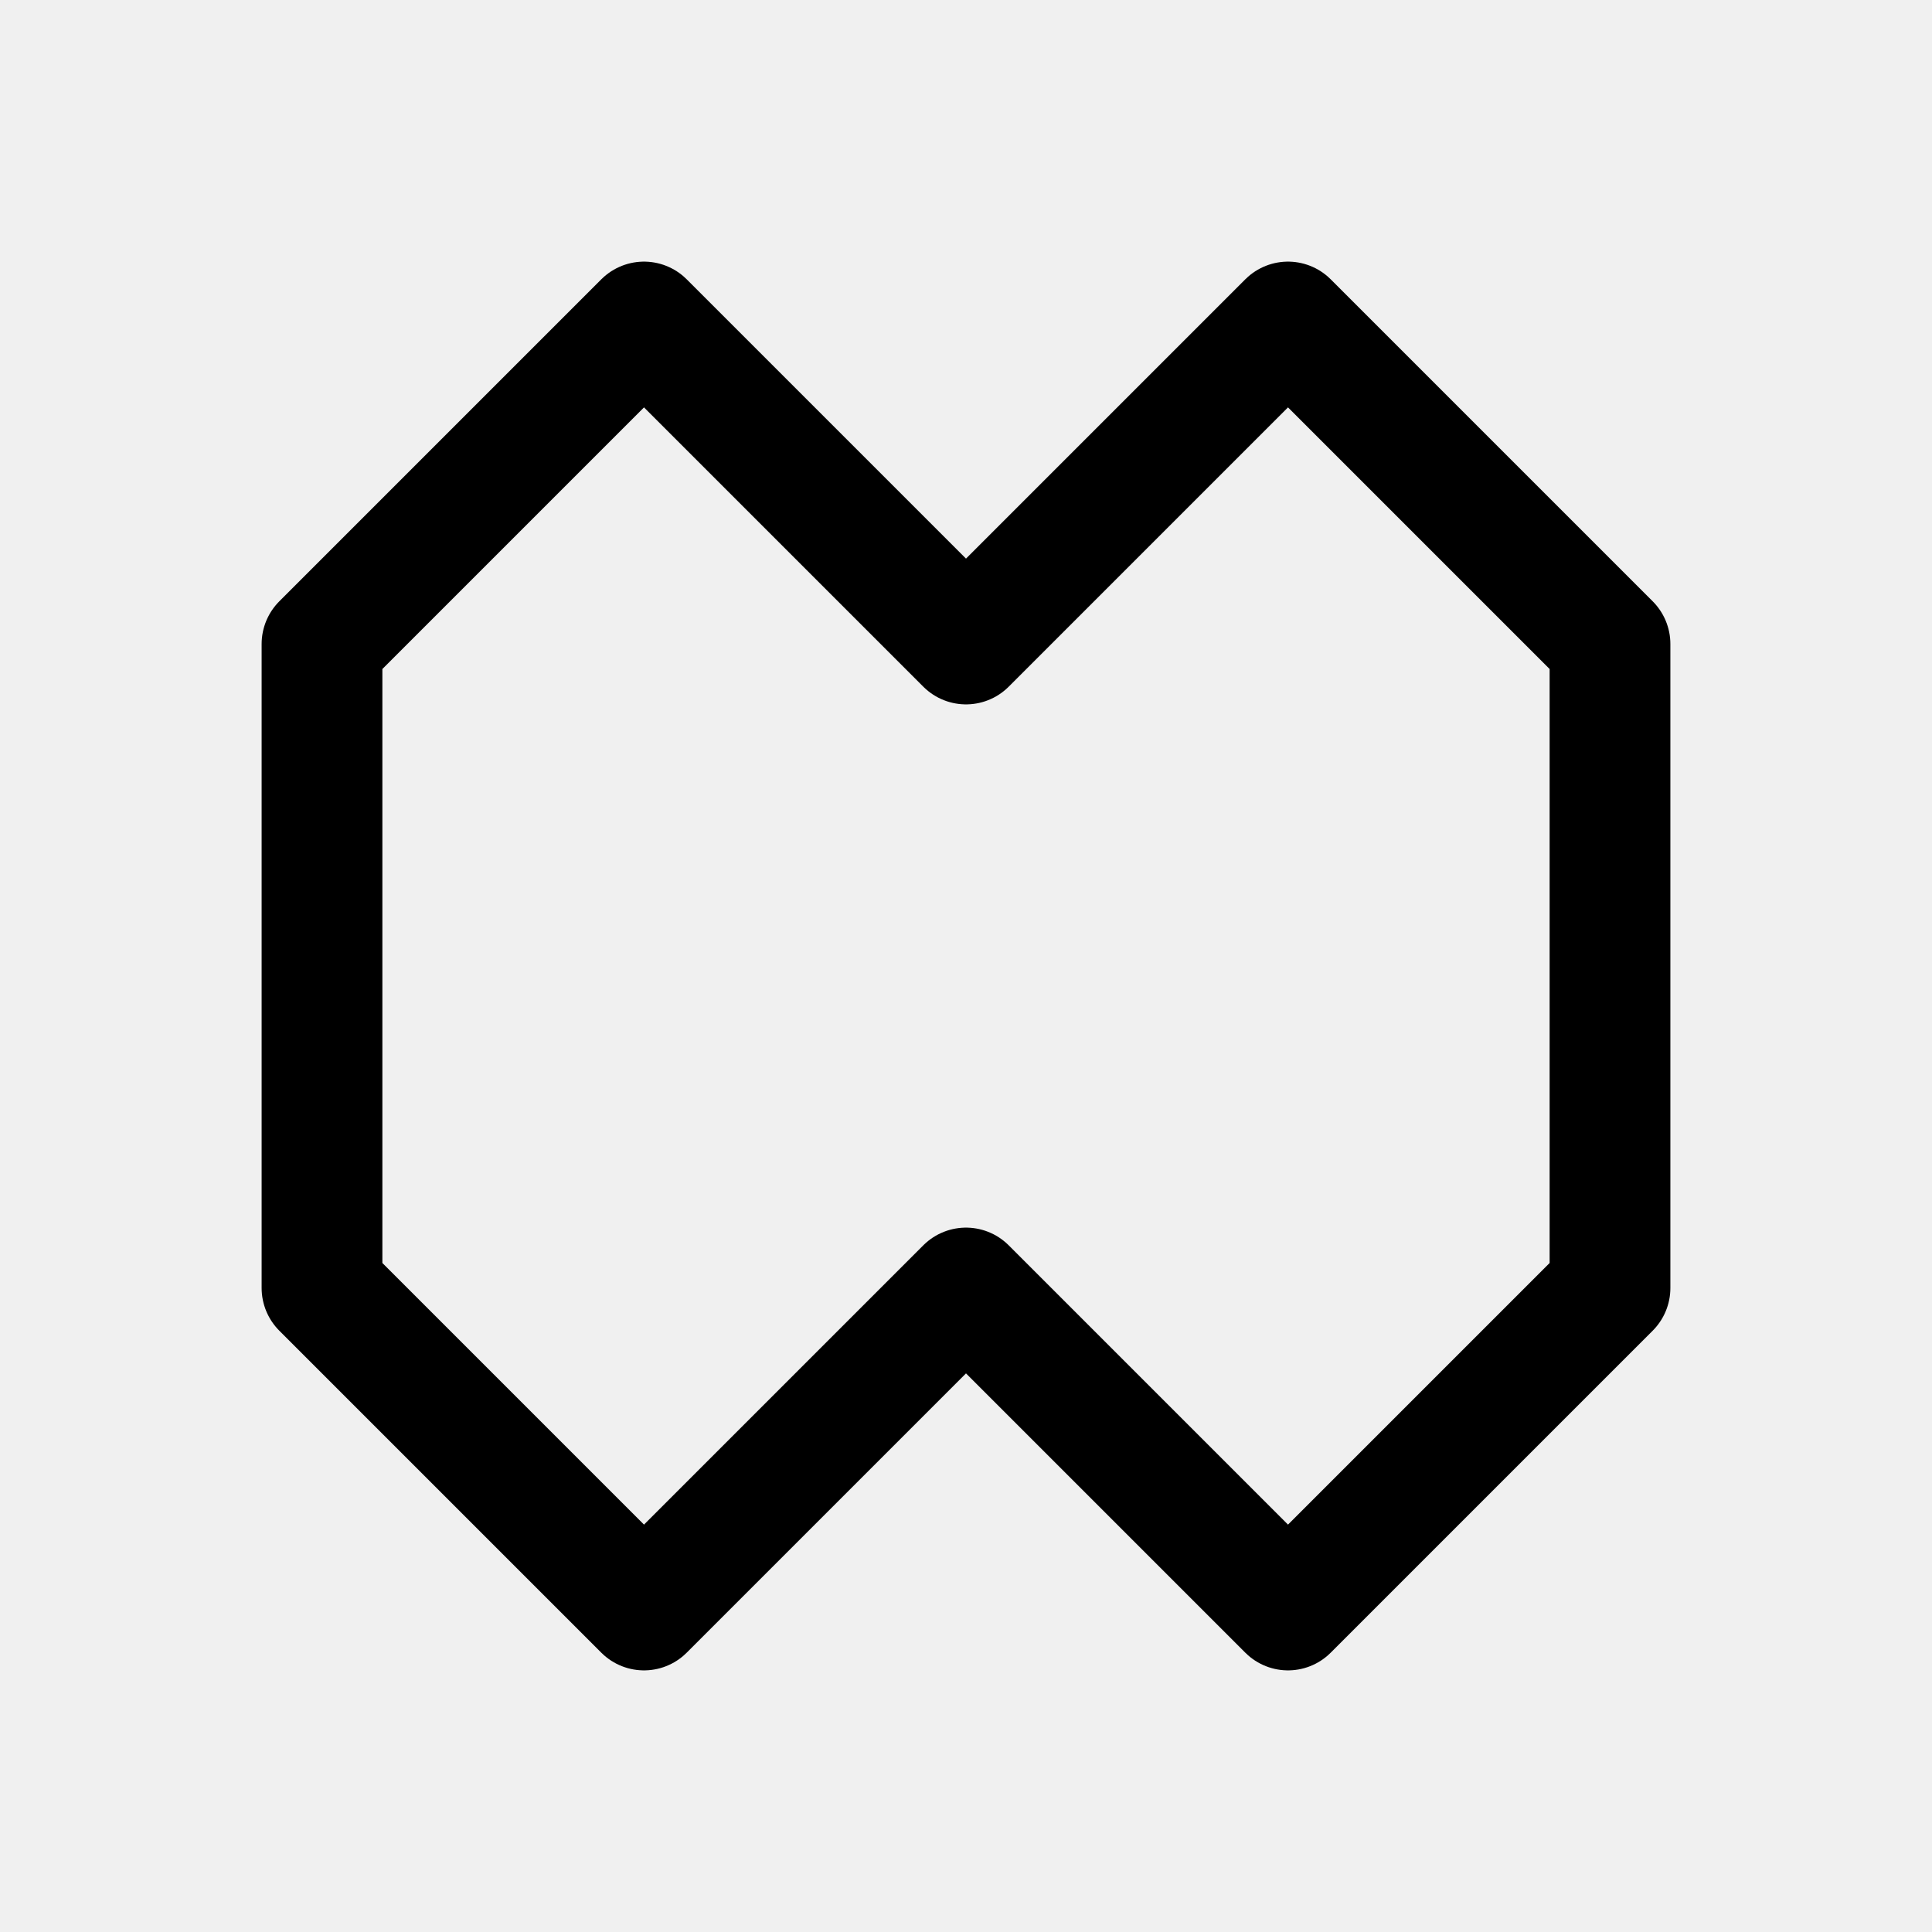
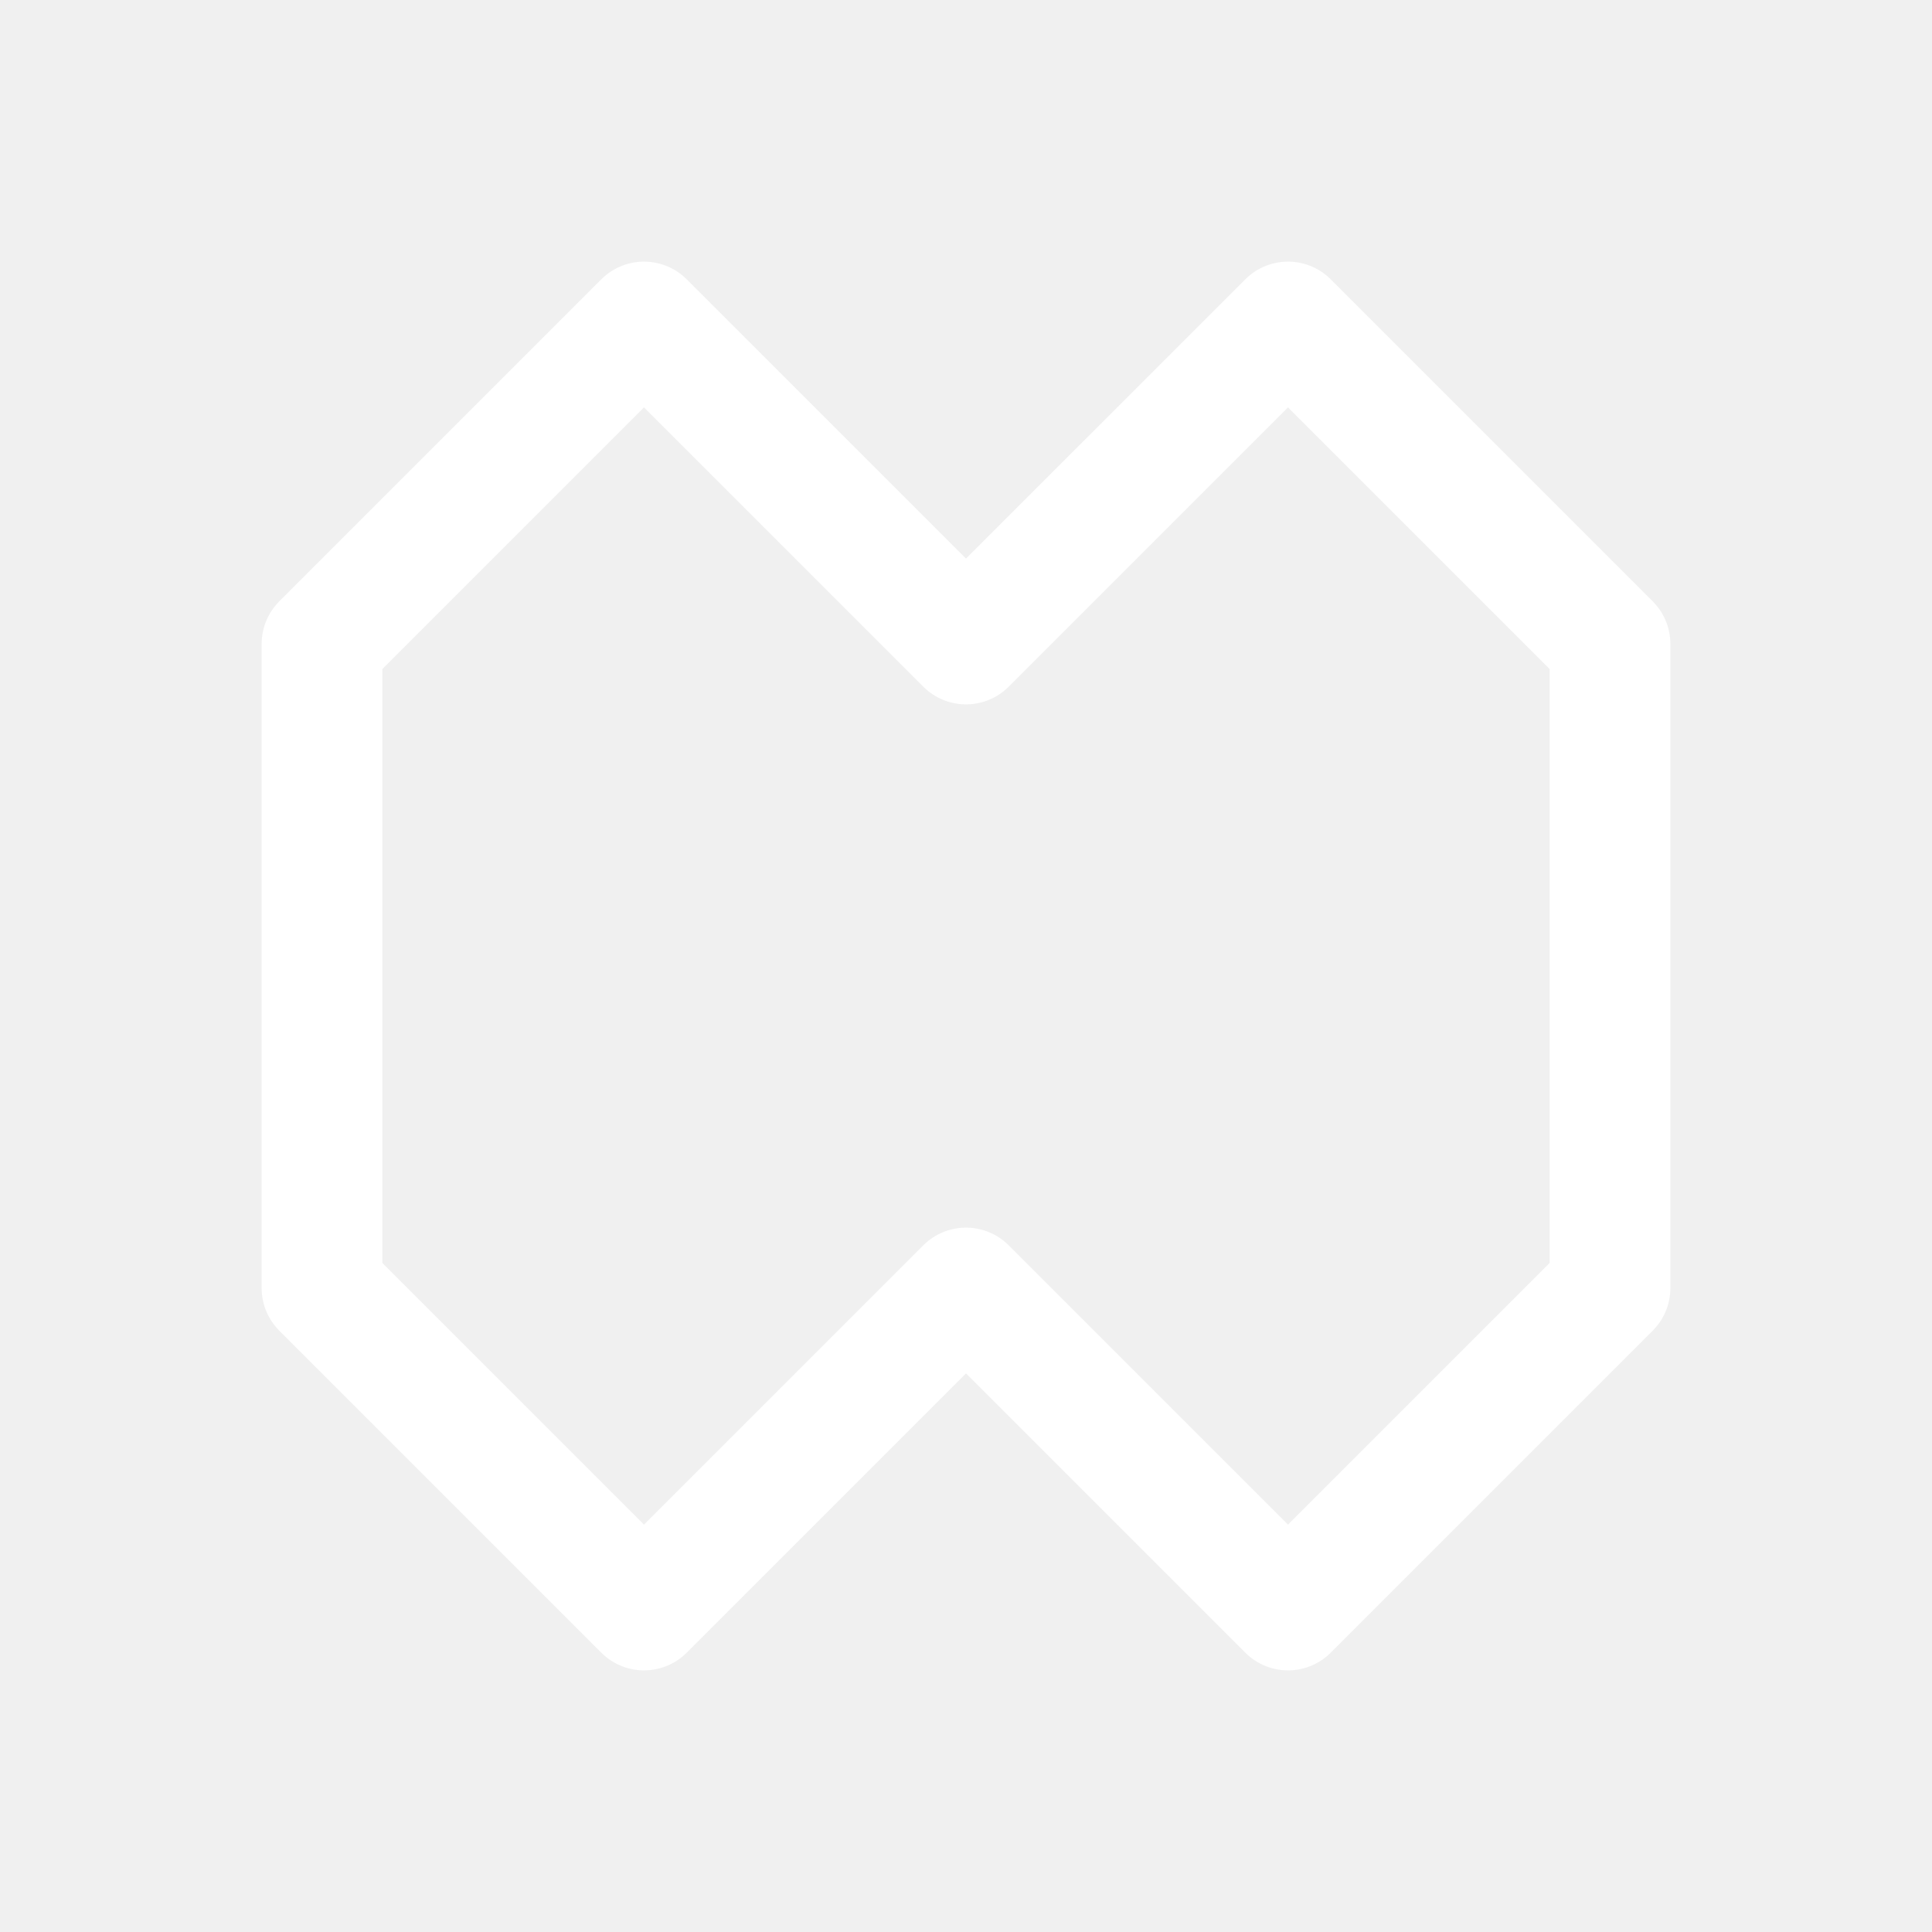
- <svg xmlns="http://www.w3.org/2000/svg" width="24" height="24" viewBox="0 0 24 24" fill="currentColor">
-   <path d="M4 8l4-4 4 4 4-4 4 4v8l-4 4-4-4-4 4-4-4z" fill="none" stroke="currentColor" stroke-width="1.5" stroke-linejoin="round" />
+ <svg xmlns="http://www.w3.org/2000/svg" width="24" height="24" viewBox="0 0 24 24" fill="#fff">
+   <path d="M4 8l4-4 4 4 4-4 4 4v8l-4 4-4-4-4 4-4-4z" fill="none" stroke="#fff" stroke-width="1.5" stroke-linejoin="round" />
</svg>
